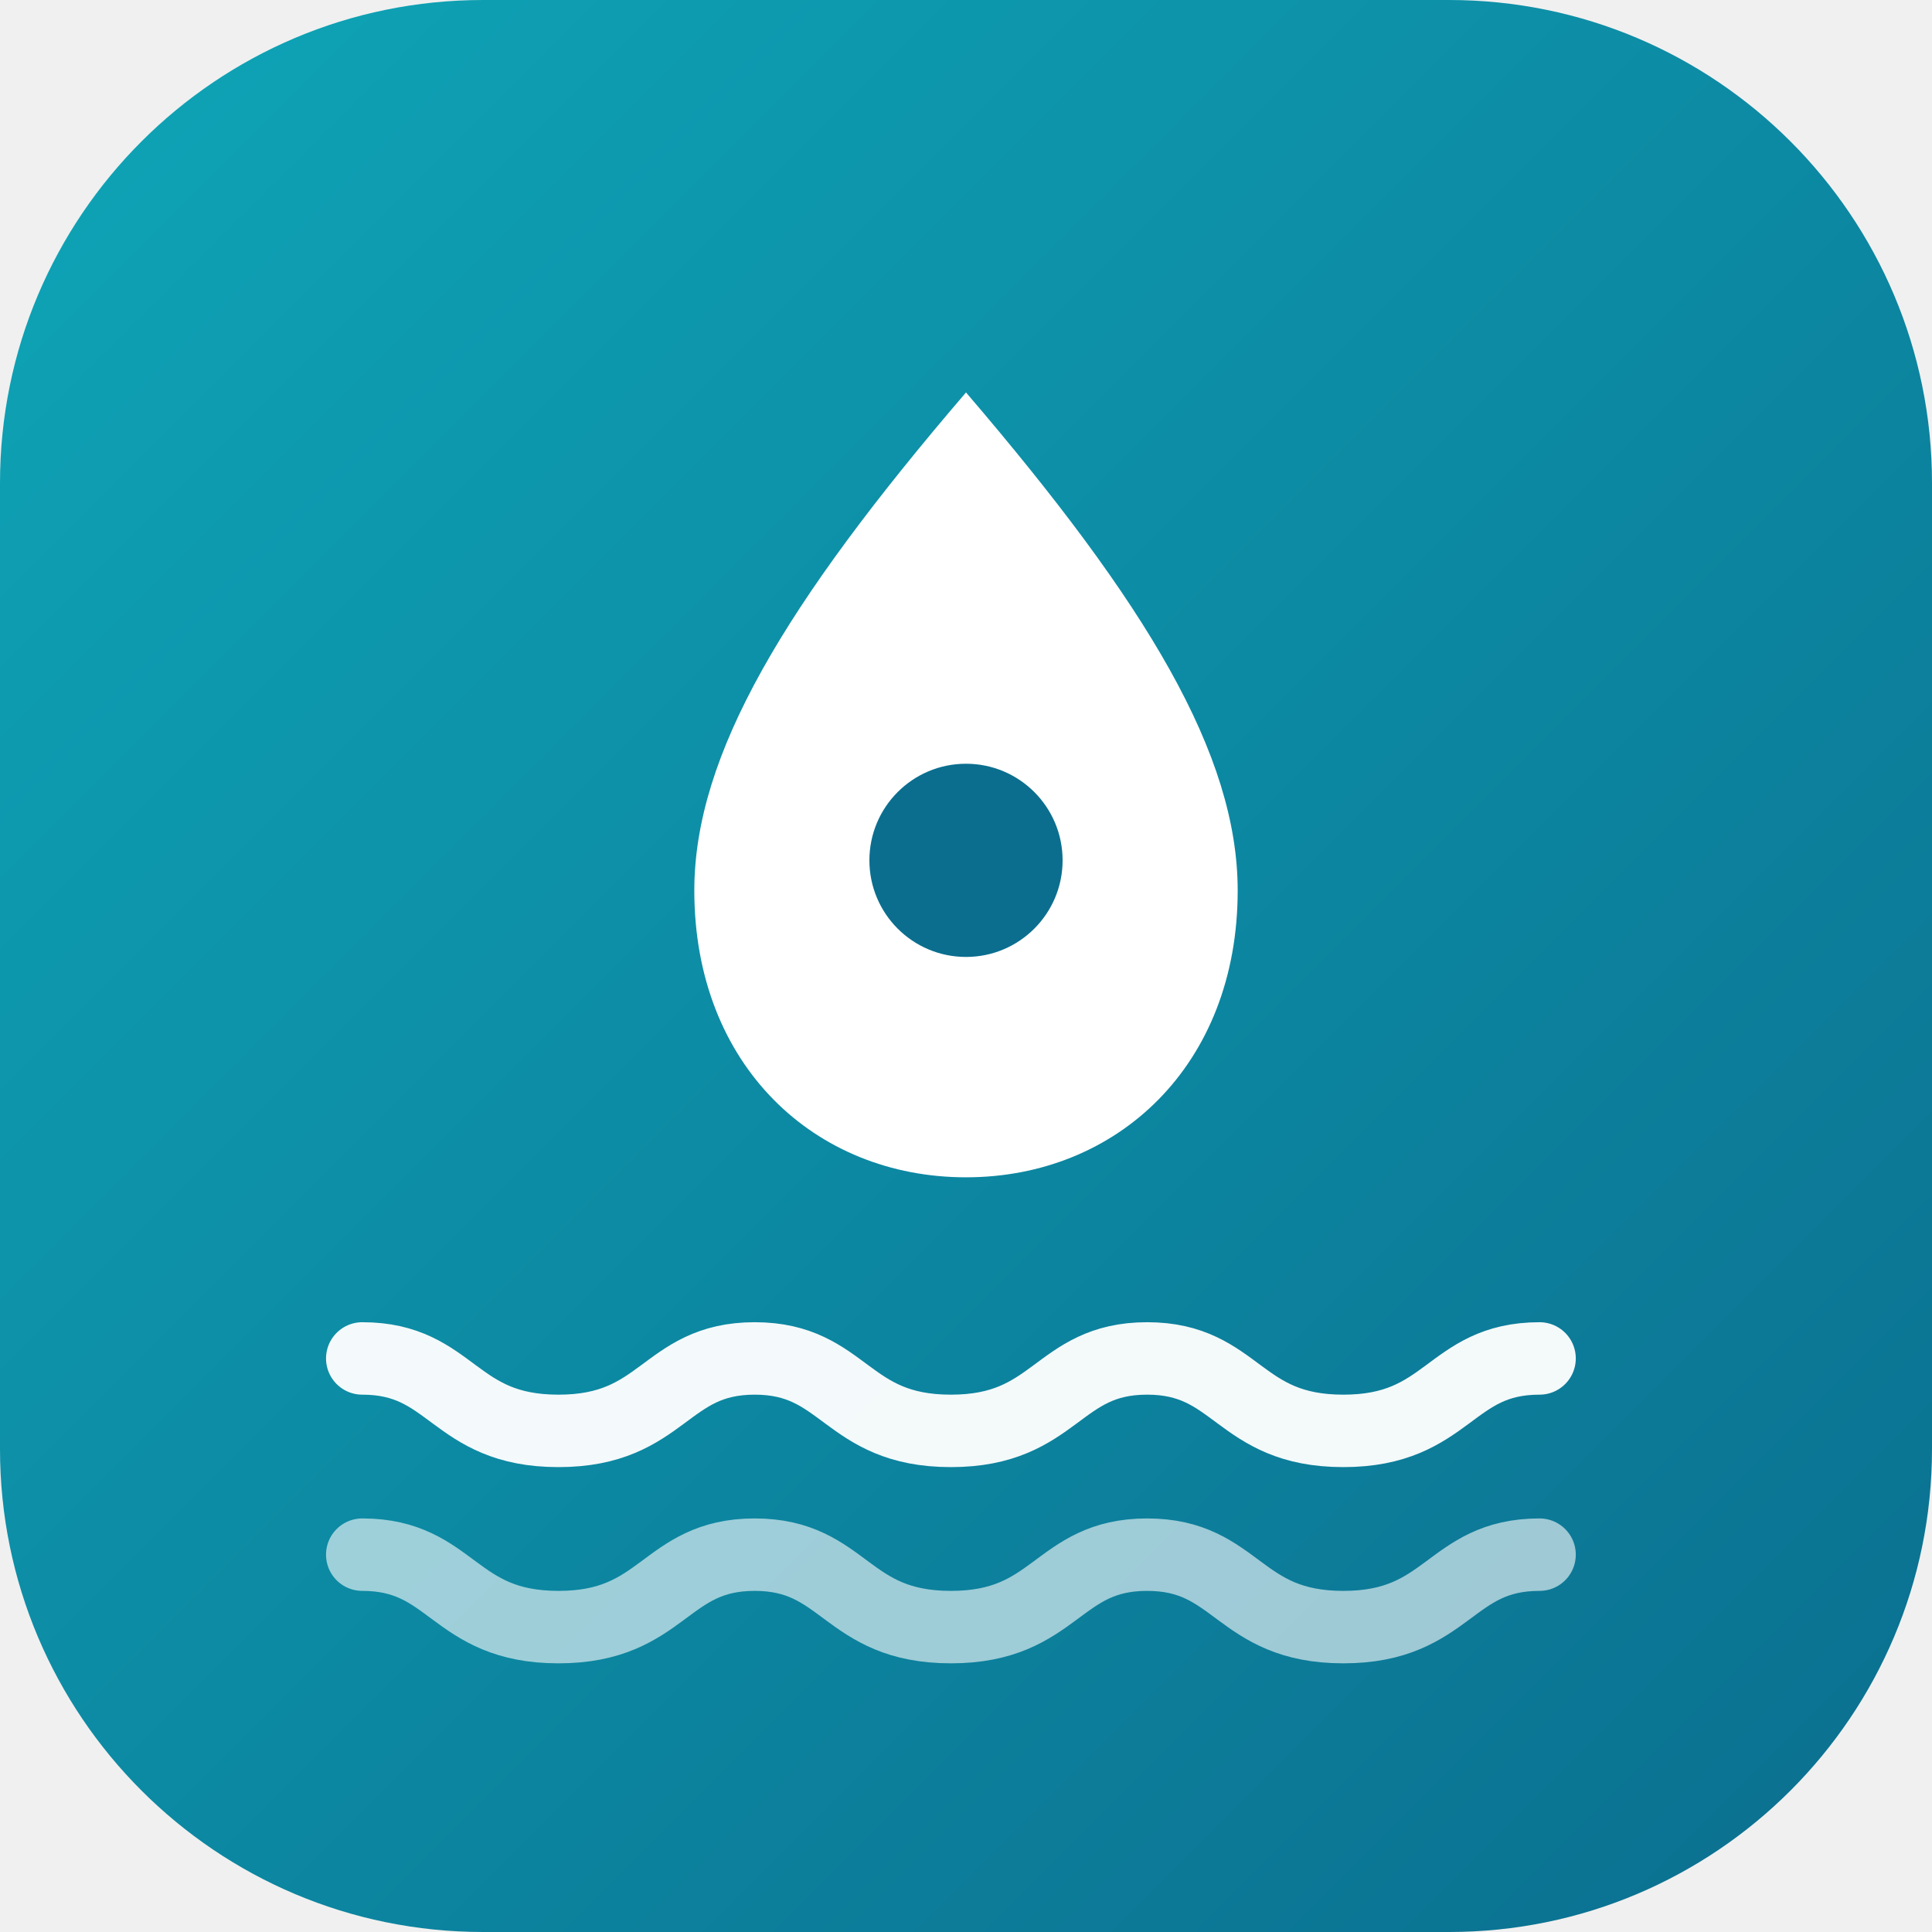
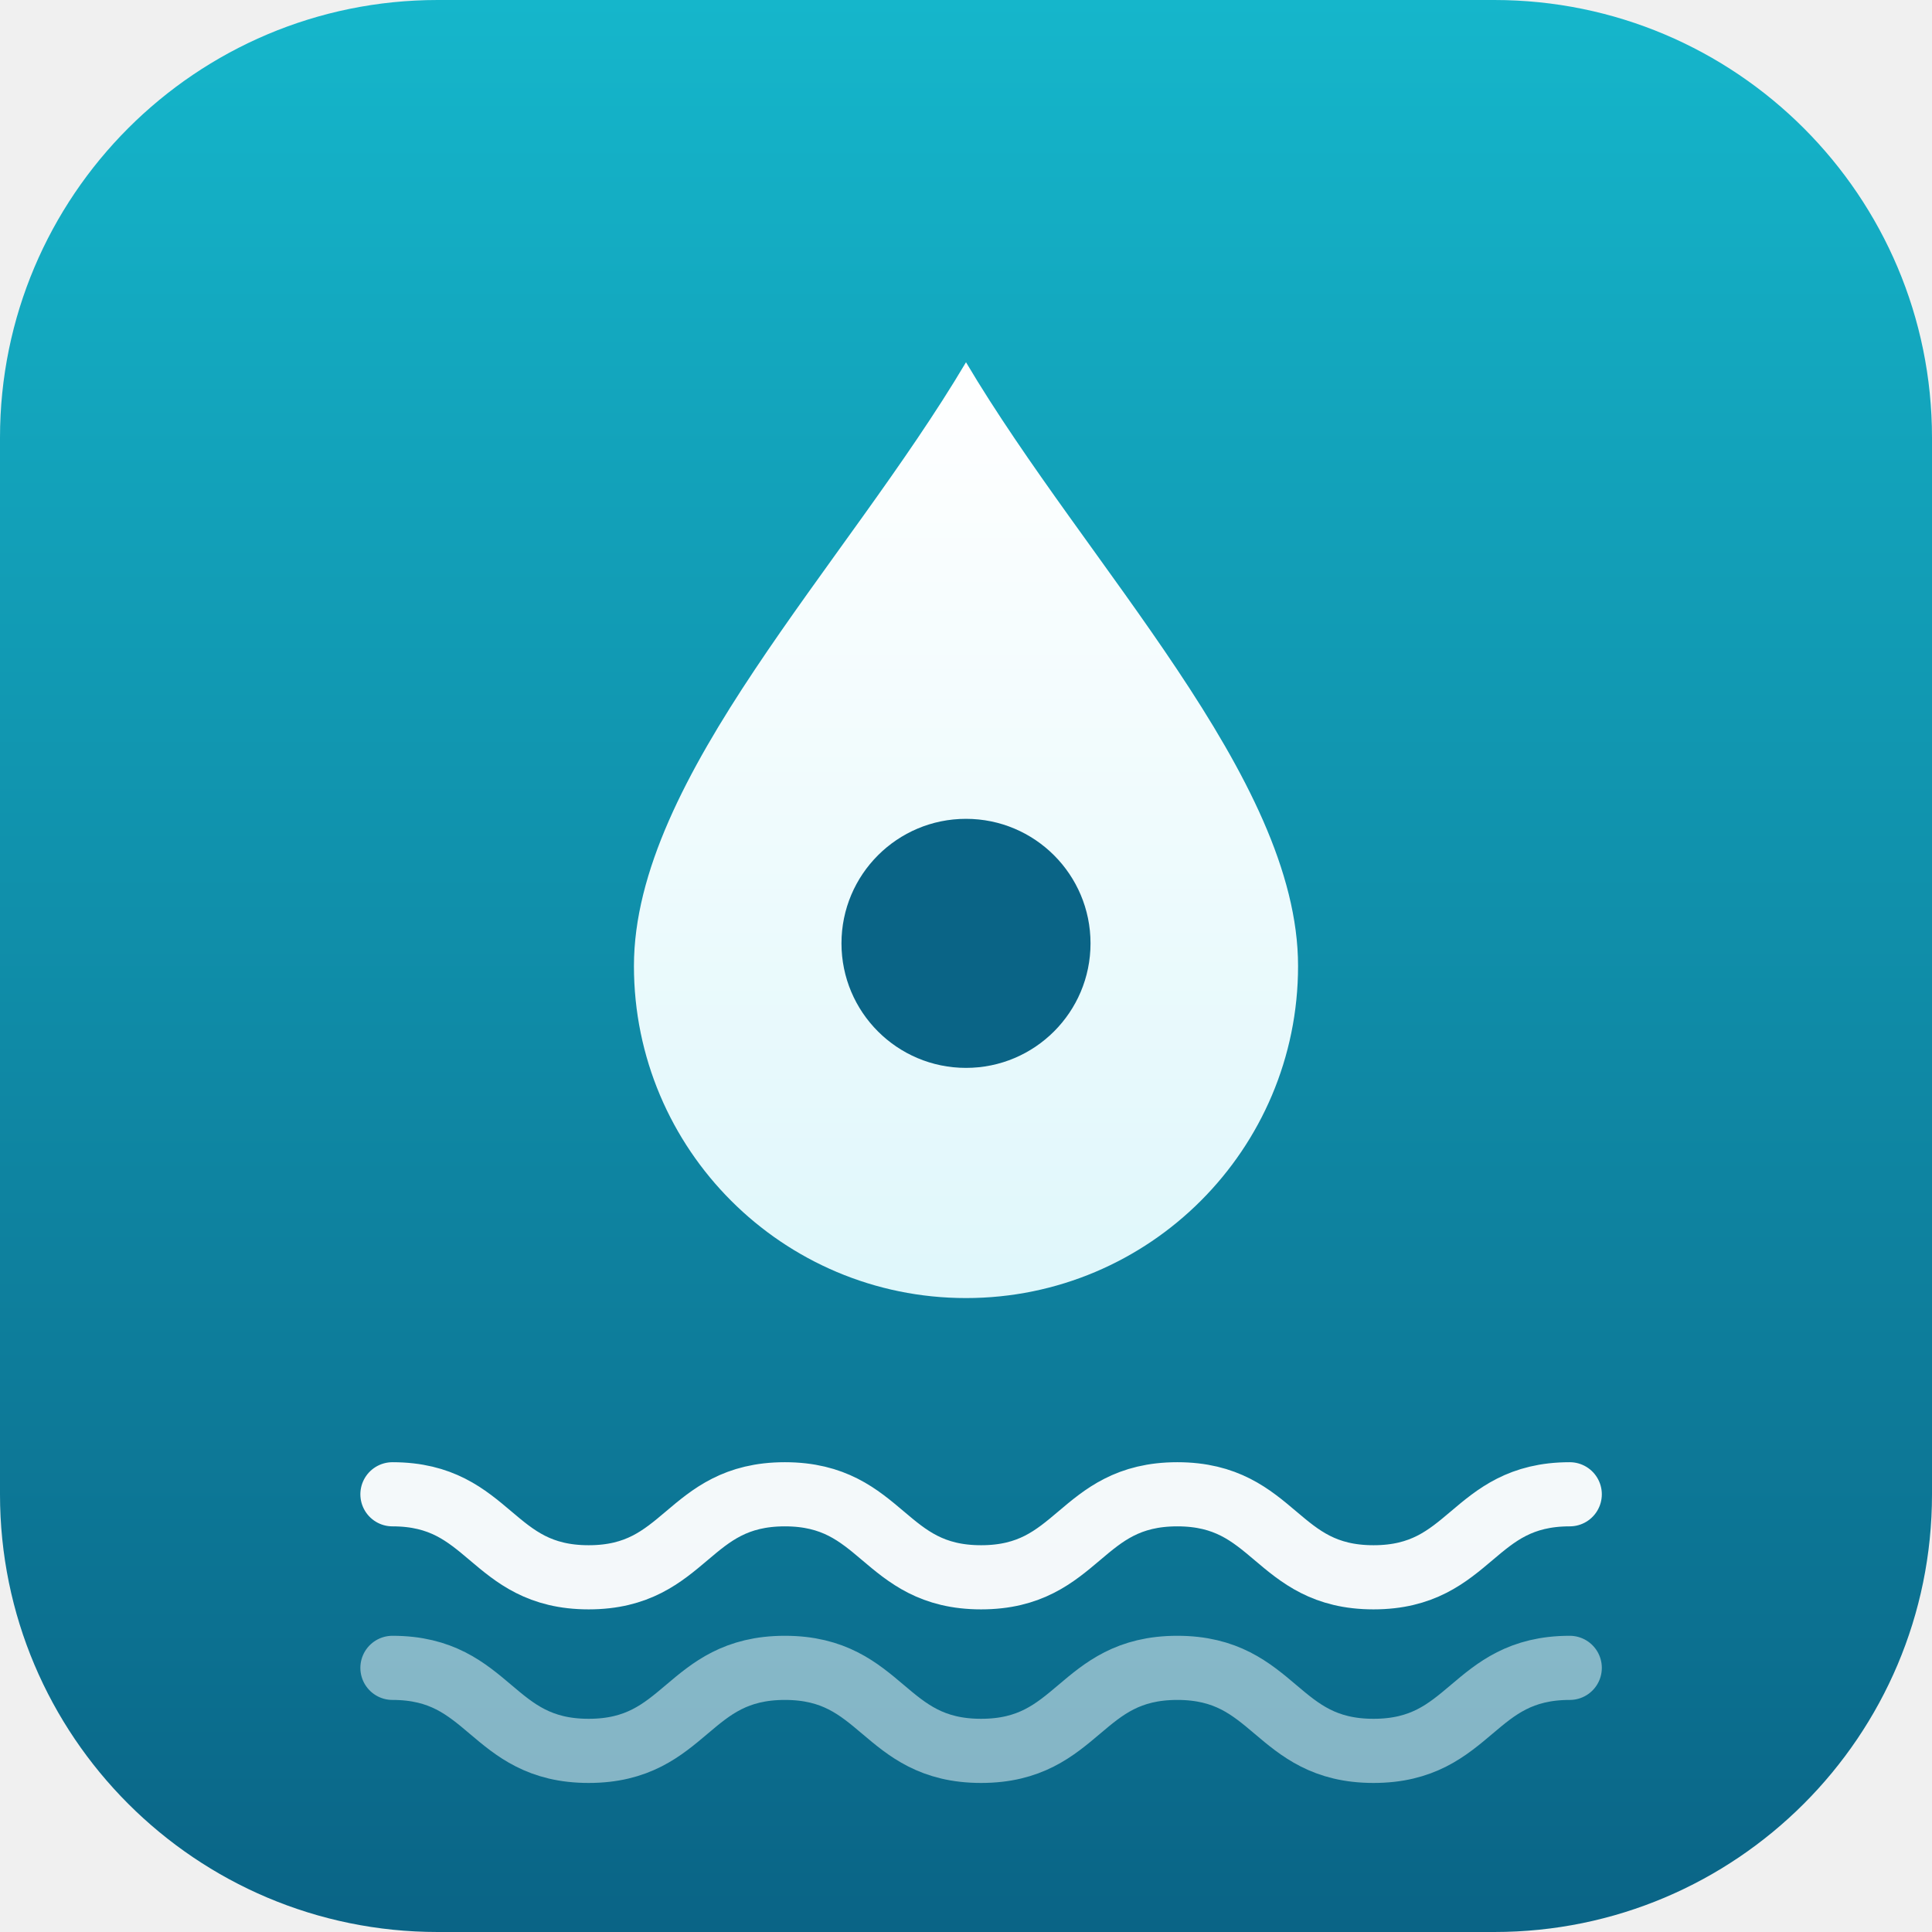
- <svg xmlns="http://www.w3.org/2000/svg" width="64" height="64" viewBox="0 0 64 64" fill="none">
+ <svg xmlns="http://www.w3.org/2000/svg" width="512" height="512" viewBox="0 0 512 512" fill="none">
  <defs>
-     <linearGradient id="dhlg" x1="0" y1="0" x2="64" y2="64" gradientUnits="userSpaceOnUse">
-       <stop stop-color="#0ea5b7" />
-       <stop offset="1" stop-color="#0b6e8f" />
+     <linearGradient id="gillieBg" x1="0" y1="0" x2="0" y2="512" gradientUnits="userSpaceOnUse">
+       <stop stop-color="#15b6cb" />
+       <stop offset="1" stop-color="#0a6486" />
+     </linearGradient>
+     <linearGradient id="gillieDrop" x1="256" y1="96" x2="256" y2="344" gradientUnits="userSpaceOnUse">
+       <stop stop-color="#ffffff" />
+       <stop offset="1" stop-color="#dff7fb" />
    </linearGradient>
  </defs>
-   <rect width="64" height="64" rx="16" fill="url(#dhlg)" />
-   <path d="M32 13c-6 7-9 12-9 16.5C23 35.3 27 39 32 39s9-3.7 9-9.5C41 25 38 20 32 13z" fill="#fff" />
-   <circle cx="32" cy="28.5" r="3.2" fill="#0b6e8f" />
-   <path d="M12 45c3 0 3 2.4 6.5 2.4S22 45 25 45s3 2.4 6.5 2.4S35 45 38 45s3 2.4 6.5 2.4S48 45 51 45" stroke="#fff" stroke-width="2.4" stroke-linecap="round" opacity="0.95" />
-   <path d="M12 51.5c3 0 3 2.4 6.5 2.4S22 51.5 25 51.5s3 2.4 6.5 2.4S35 51.5 38 51.5s3 2.4 6.5 2.4S48 51.5 51 51.5" stroke="#fff" stroke-width="2.4" stroke-linecap="round" opacity="0.6" />
+   <rect width="512" height="512" rx="116" fill="url(#gillieBg)" />
+   <path d="M256 96 C224 150 168 206 168 256 A88 88 0 0 0 344 256 C344 206 288 150 256 96 Z" fill="url(#gillieDrop)" />
+   <circle cx="256" cy="250" r="33" fill="#0a6486" />
+   <g stroke="#ffffff" stroke-width="17" stroke-linecap="round" fill="none">
+     <path d="M104 396 c26 0 26 22 52 22 s26 -22 52 -22 26 22 52 22 26 -22 52 -22 26 22 52 22 26 -22 52 -22" opacity="0.95" />
+     <path d="M104 442 c26 0 26 22 52 22 s26 -22 52 -22 26 22 52 22 26 -22 52 -22 26 22 52 22 26 -22 52 -22" opacity="0.5" />
+   </g>
</svg>
